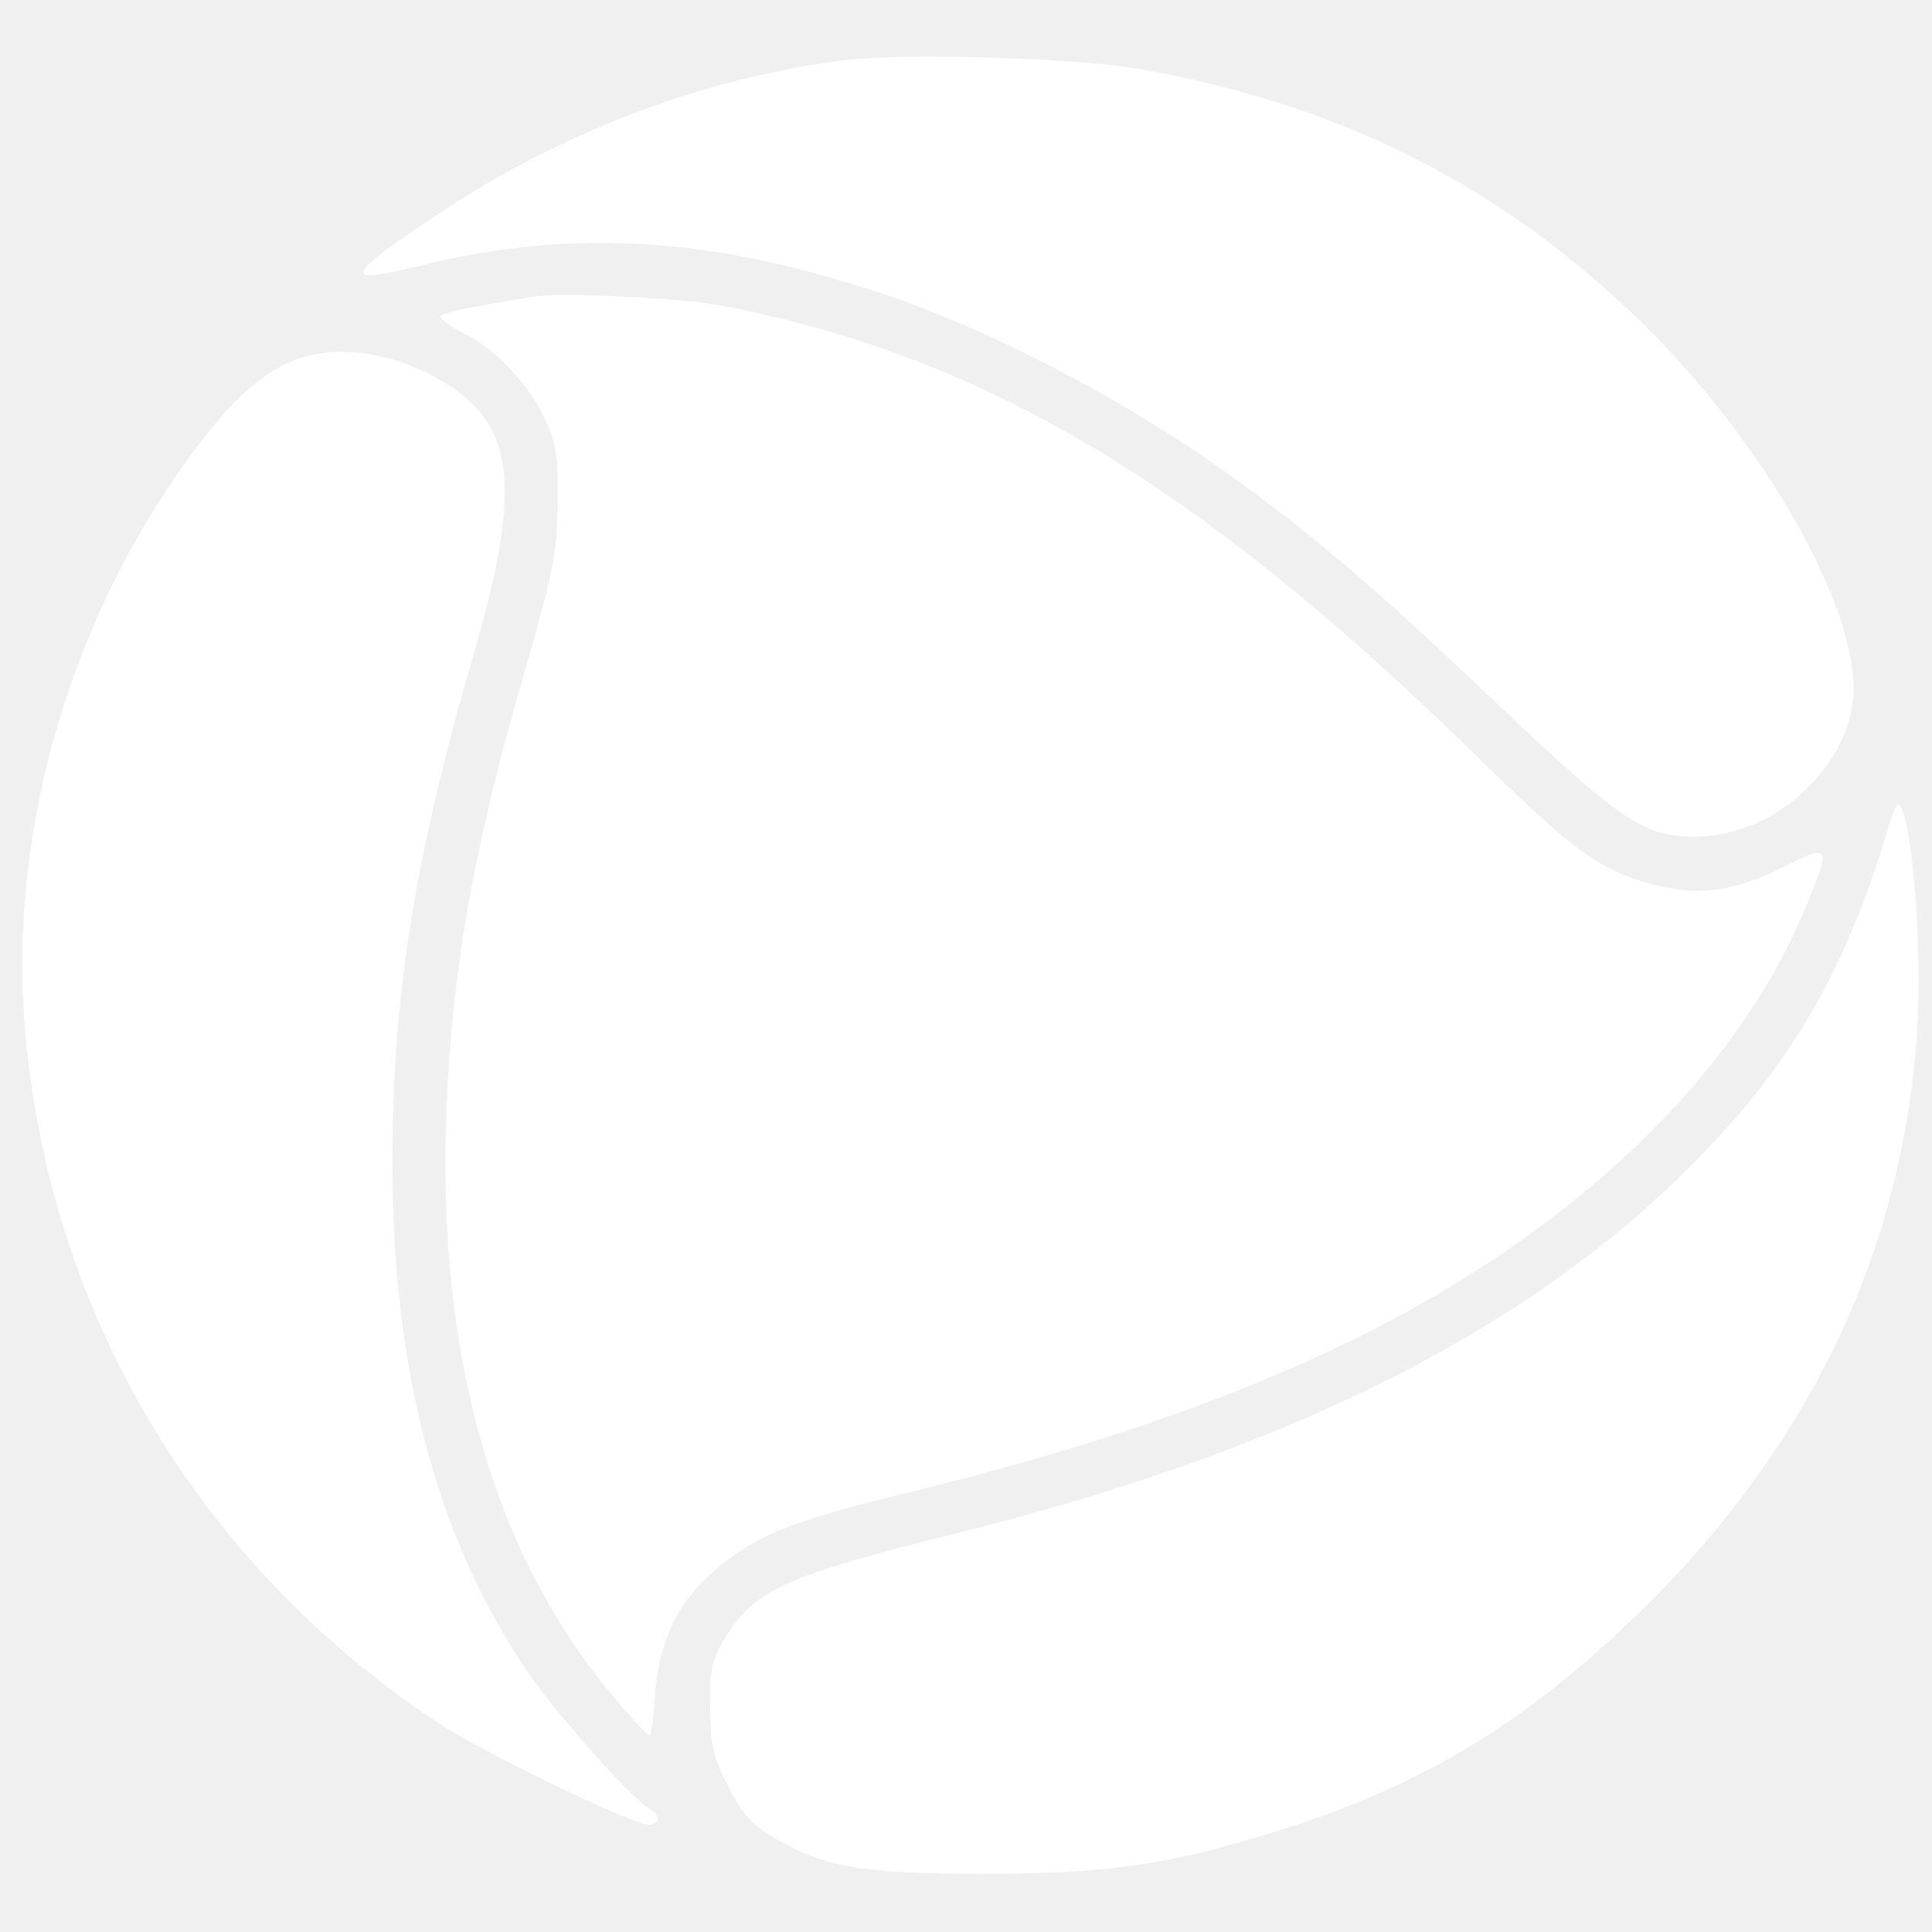
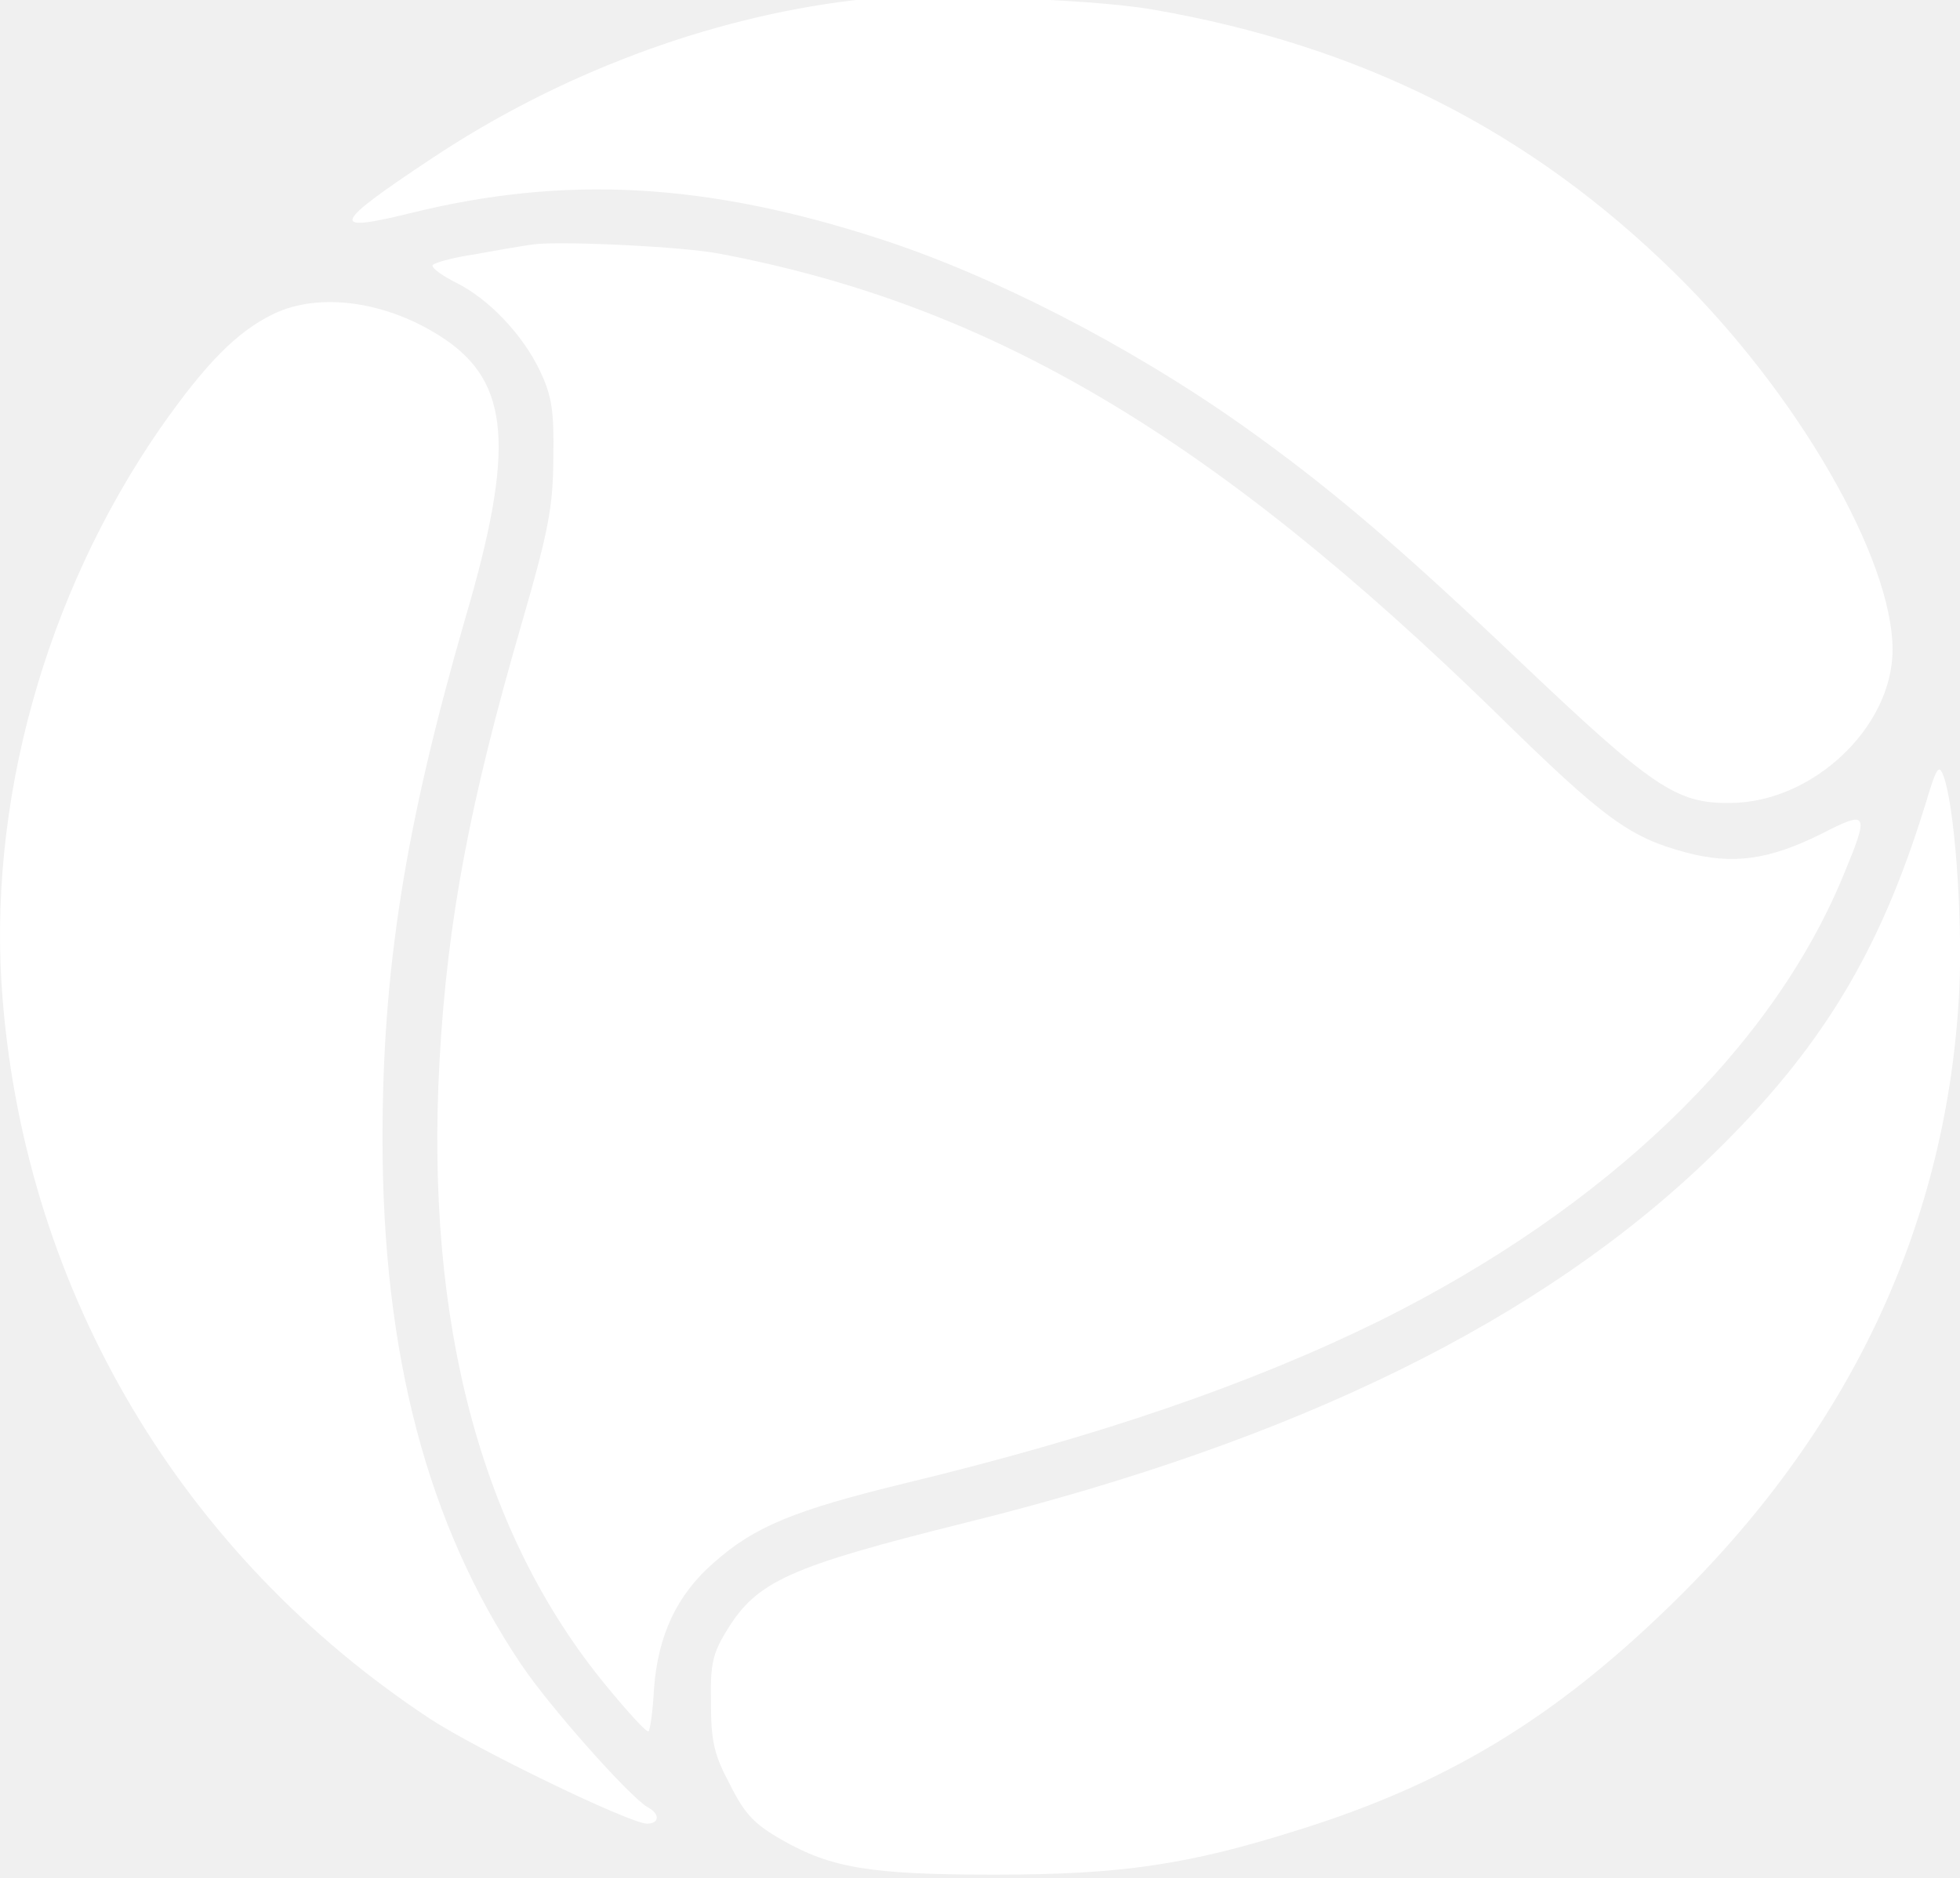
- <svg xmlns="http://www.w3.org/2000/svg" width="20px" height="20px" viewBox="0 0 20 19" version="1.1" id="svg4">
+ <svg xmlns="http://www.w3.org/2000/svg" width="19.632" height="18.812" viewBox="0 0 19.632 17.872" version="1.1" id="svg4">
  <defs id="defs4" />
-   <g id="surface1">
-     <path style="stroke:none;fill-rule:nonzero;fill:#ffffff;fill-opacity:1" d="M 8.762 0.121 C 7.32 0.297 5.832 0.855 4.562 1.699 C 3.555 2.367 3.52 2.453 4.332 2.254 C 5.887 1.867 7.305 1.945 9.039 2.508 C 10.164 2.871 11.539 3.574 12.688 4.387 C 13.543 4.996 14.207 5.559 15.438 6.727 C 16.789 8.012 17.023 8.168 17.562 8.16 C 18.387 8.156 19.188 7.402 19.188 6.625 C 19.188 5.707 18.23 4.051 17.008 2.852 C 15.551 1.422 13.867 0.574 11.773 0.211 C 11.113 0.098 9.398 0.047 8.762 0.121 Z M 8.762 0.121 " id="path1" />
-     <path style="stroke:none;fill-rule:nonzero;fill:#ffffff;fill-opacity:1" d="M 5.562 2.566 C 5.477 2.578 5.219 2.621 4.988 2.664 C 4.75 2.699 4.562 2.754 4.562 2.777 C 4.562 2.809 4.668 2.883 4.801 2.949 C 5.125 3.109 5.469 3.473 5.637 3.828 C 5.758 4.082 5.781 4.227 5.773 4.703 C 5.77 5.195 5.727 5.426 5.457 6.359 C 4.938 8.145 4.711 9.336 4.633 10.746 C 4.488 13.371 5.051 15.484 6.301 17.004 C 6.52 17.27 6.711 17.48 6.727 17.461 C 6.742 17.449 6.77 17.258 6.781 17.039 C 6.82 16.5 7.012 16.09 7.383 15.77 C 7.793 15.406 8.195 15.246 9.281 14.98 C 11.238 14.508 12.758 13.984 14.051 13.348 C 16.32 12.219 17.969 10.633 18.688 8.902 C 18.957 8.254 18.949 8.227 18.477 8.469 C 17.945 8.734 17.586 8.781 17.113 8.656 C 16.551 8.504 16.301 8.324 15.219 7.262 C 12.383 4.496 10.164 3.176 7.449 2.66 C 7.086 2.586 5.812 2.527 5.562 2.566 Z M 5.562 2.566 " id="path2" />
-     <path style="stroke:none;fill-rule:nonzero;fill:#ffffff;fill-opacity:1" d="M 2.969 3.262 C 2.605 3.438 2.293 3.754 1.836 4.406 C 0.676 6.082 0.094 8.191 0.258 10.141 C 0.5 13.082 2.055 15.695 4.531 17.332 C 4.992 17.637 6.539 18.387 6.711 18.387 C 6.836 18.387 6.844 18.289 6.719 18.223 C 6.543 18.125 5.73 17.211 5.449 16.789 C 4.512 15.395 4.062 13.684 4.062 11.523 C 4.062 9.82 4.289 8.398 4.887 6.328 C 5.395 4.605 5.336 3.949 4.676 3.508 C 4.113 3.133 3.43 3.039 2.969 3.262 Z M 2.969 3.262 " id="path3" />
-     <path style="stroke:none;fill-rule:nonzero;fill:#ffffff;fill-opacity:1" d="M 19.508 8.199 C 19.055 9.664 18.469 10.633 17.375 11.695 C 15.68 13.34 13.23 14.547 9.906 15.371 C 8.137 15.812 7.812 15.957 7.512 16.449 C 7.367 16.684 7.344 16.793 7.352 17.18 C 7.352 17.559 7.383 17.699 7.539 17.992 C 7.688 18.289 7.781 18.391 8.055 18.547 C 8.551 18.832 8.945 18.898 10.188 18.898 C 11.457 18.898 12.133 18.801 13.25 18.445 C 14.711 17.988 15.781 17.344 16.938 16.223 C 18.762 14.461 19.742 12.371 19.855 10.008 C 19.887 9.27 19.805 8.18 19.695 7.891 C 19.648 7.766 19.625 7.801 19.508 8.199 Z M 19.508 8.199 " id="path4" />
+   <g id="surface1" transform="translate(-0.2305272,-0.5861931)">
+     <path style="fill:#ffffff;fill-opacity:1;fill-rule:nonzero;stroke:none" d="M 8.762,0.121 C 7.32,0.297 5.832,0.855 4.562,1.699 3.555,2.367 3.52,2.453 4.332,2.254 5.887,1.867 7.305,1.945 9.039,2.508 c 1.125,0.363 2.5,1.066 3.648,1.879 0.855,0.609 1.52,1.172 2.75,2.34 1.352,1.285 1.586,1.441 2.125,1.434 0.824,-0.004 1.625,-0.758 1.625,-1.535 0,-0.918 -0.957,-2.574 -2.18,-3.773 C 15.551,1.422 13.867,0.574 11.773,0.211 11.113,0.098 9.398,0.047 8.762,0.121 Z m 0,0" id="path1" />
+     <path style="fill:#ffffff;fill-opacity:1;fill-rule:nonzero;stroke:none" d="M 5.562,2.566 C 5.477,2.578 5.219,2.621 4.988,2.664 4.75,2.699 4.562,2.754 4.562,2.777 c 0,0.031 0.105,0.105 0.238,0.172 C 5.125,3.109 5.469,3.473 5.637,3.828 5.758,4.082 5.781,4.227 5.773,4.703 5.77,5.195 5.727,5.426 5.457,6.359 4.938,8.145 4.711,9.336 4.633,10.746 c -0.145,2.625 0.418,4.738 1.668,6.258 0.219,0.266 0.41,0.477 0.426,0.457 C 6.742,17.449 6.77,17.258 6.781,17.039 6.82,16.5 7.012,16.09 7.383,15.77 7.793,15.406 8.195,15.246 9.281,14.98 11.238,14.508 12.758,13.984 14.051,13.348 16.32,12.219 17.969,10.633 18.688,8.902 18.957,8.254 18.949,8.227 18.477,8.469 17.945,8.734 17.586,8.781 17.113,8.656 16.551,8.504 16.301,8.324 15.219,7.262 12.383,4.496 10.164,3.176 7.449,2.66 7.086,2.586 5.812,2.527 5.562,2.566 Z m 0,0" id="path2" />
+     <path style="fill:#ffffff;fill-opacity:1;fill-rule:nonzero;stroke:none" d="M 2.969,3.262 C 2.605,3.438 2.293,3.754 1.836,4.406 0.676,6.082 0.094,8.191 0.258,10.141 0.5,13.082 2.055,15.695 4.531,17.332 c 0.461,0.305 2.008,1.055 2.18,1.055 0.125,0 0.133,-0.098 0.008,-0.164 C 6.543,18.125 5.73,17.211 5.449,16.789 4.512,15.395 4.062,13.684 4.062,11.523 c 0,-1.703 0.227,-3.125 0.824,-5.195 C 5.395,4.605 5.336,3.949 4.676,3.508 4.113,3.133 3.43,3.039 2.969,3.262 Z m 0,0" id="path3" />
+     <path style="fill:#ffffff;fill-opacity:1;fill-rule:nonzero;stroke:none" d="M 19.508,8.199 C 19.055,9.664 18.469,10.633 17.375,11.695 15.68,13.34 13.23,14.547 9.906,15.371 8.137,15.812 7.812,15.957 7.512,16.449 c -0.145,0.234 -0.168,0.344 -0.16,0.73 0,0.379 0.031,0.52 0.188,0.812 0.148,0.297 0.242,0.398 0.516,0.555 0.496,0.285 0.891,0.352 2.133,0.352 1.27,0 1.945,-0.098 3.062,-0.453 1.461,-0.457 2.531,-1.102 3.688,-2.223 1.824,-1.762 2.805,-3.852 2.918,-6.215 0.031,-0.738 -0.051,-1.828 -0.16,-2.117 -0.047,-0.125 -0.07,-0.09 -0.188,0.309 z m 0,0" id="path4" />
  </g>
</svg>
